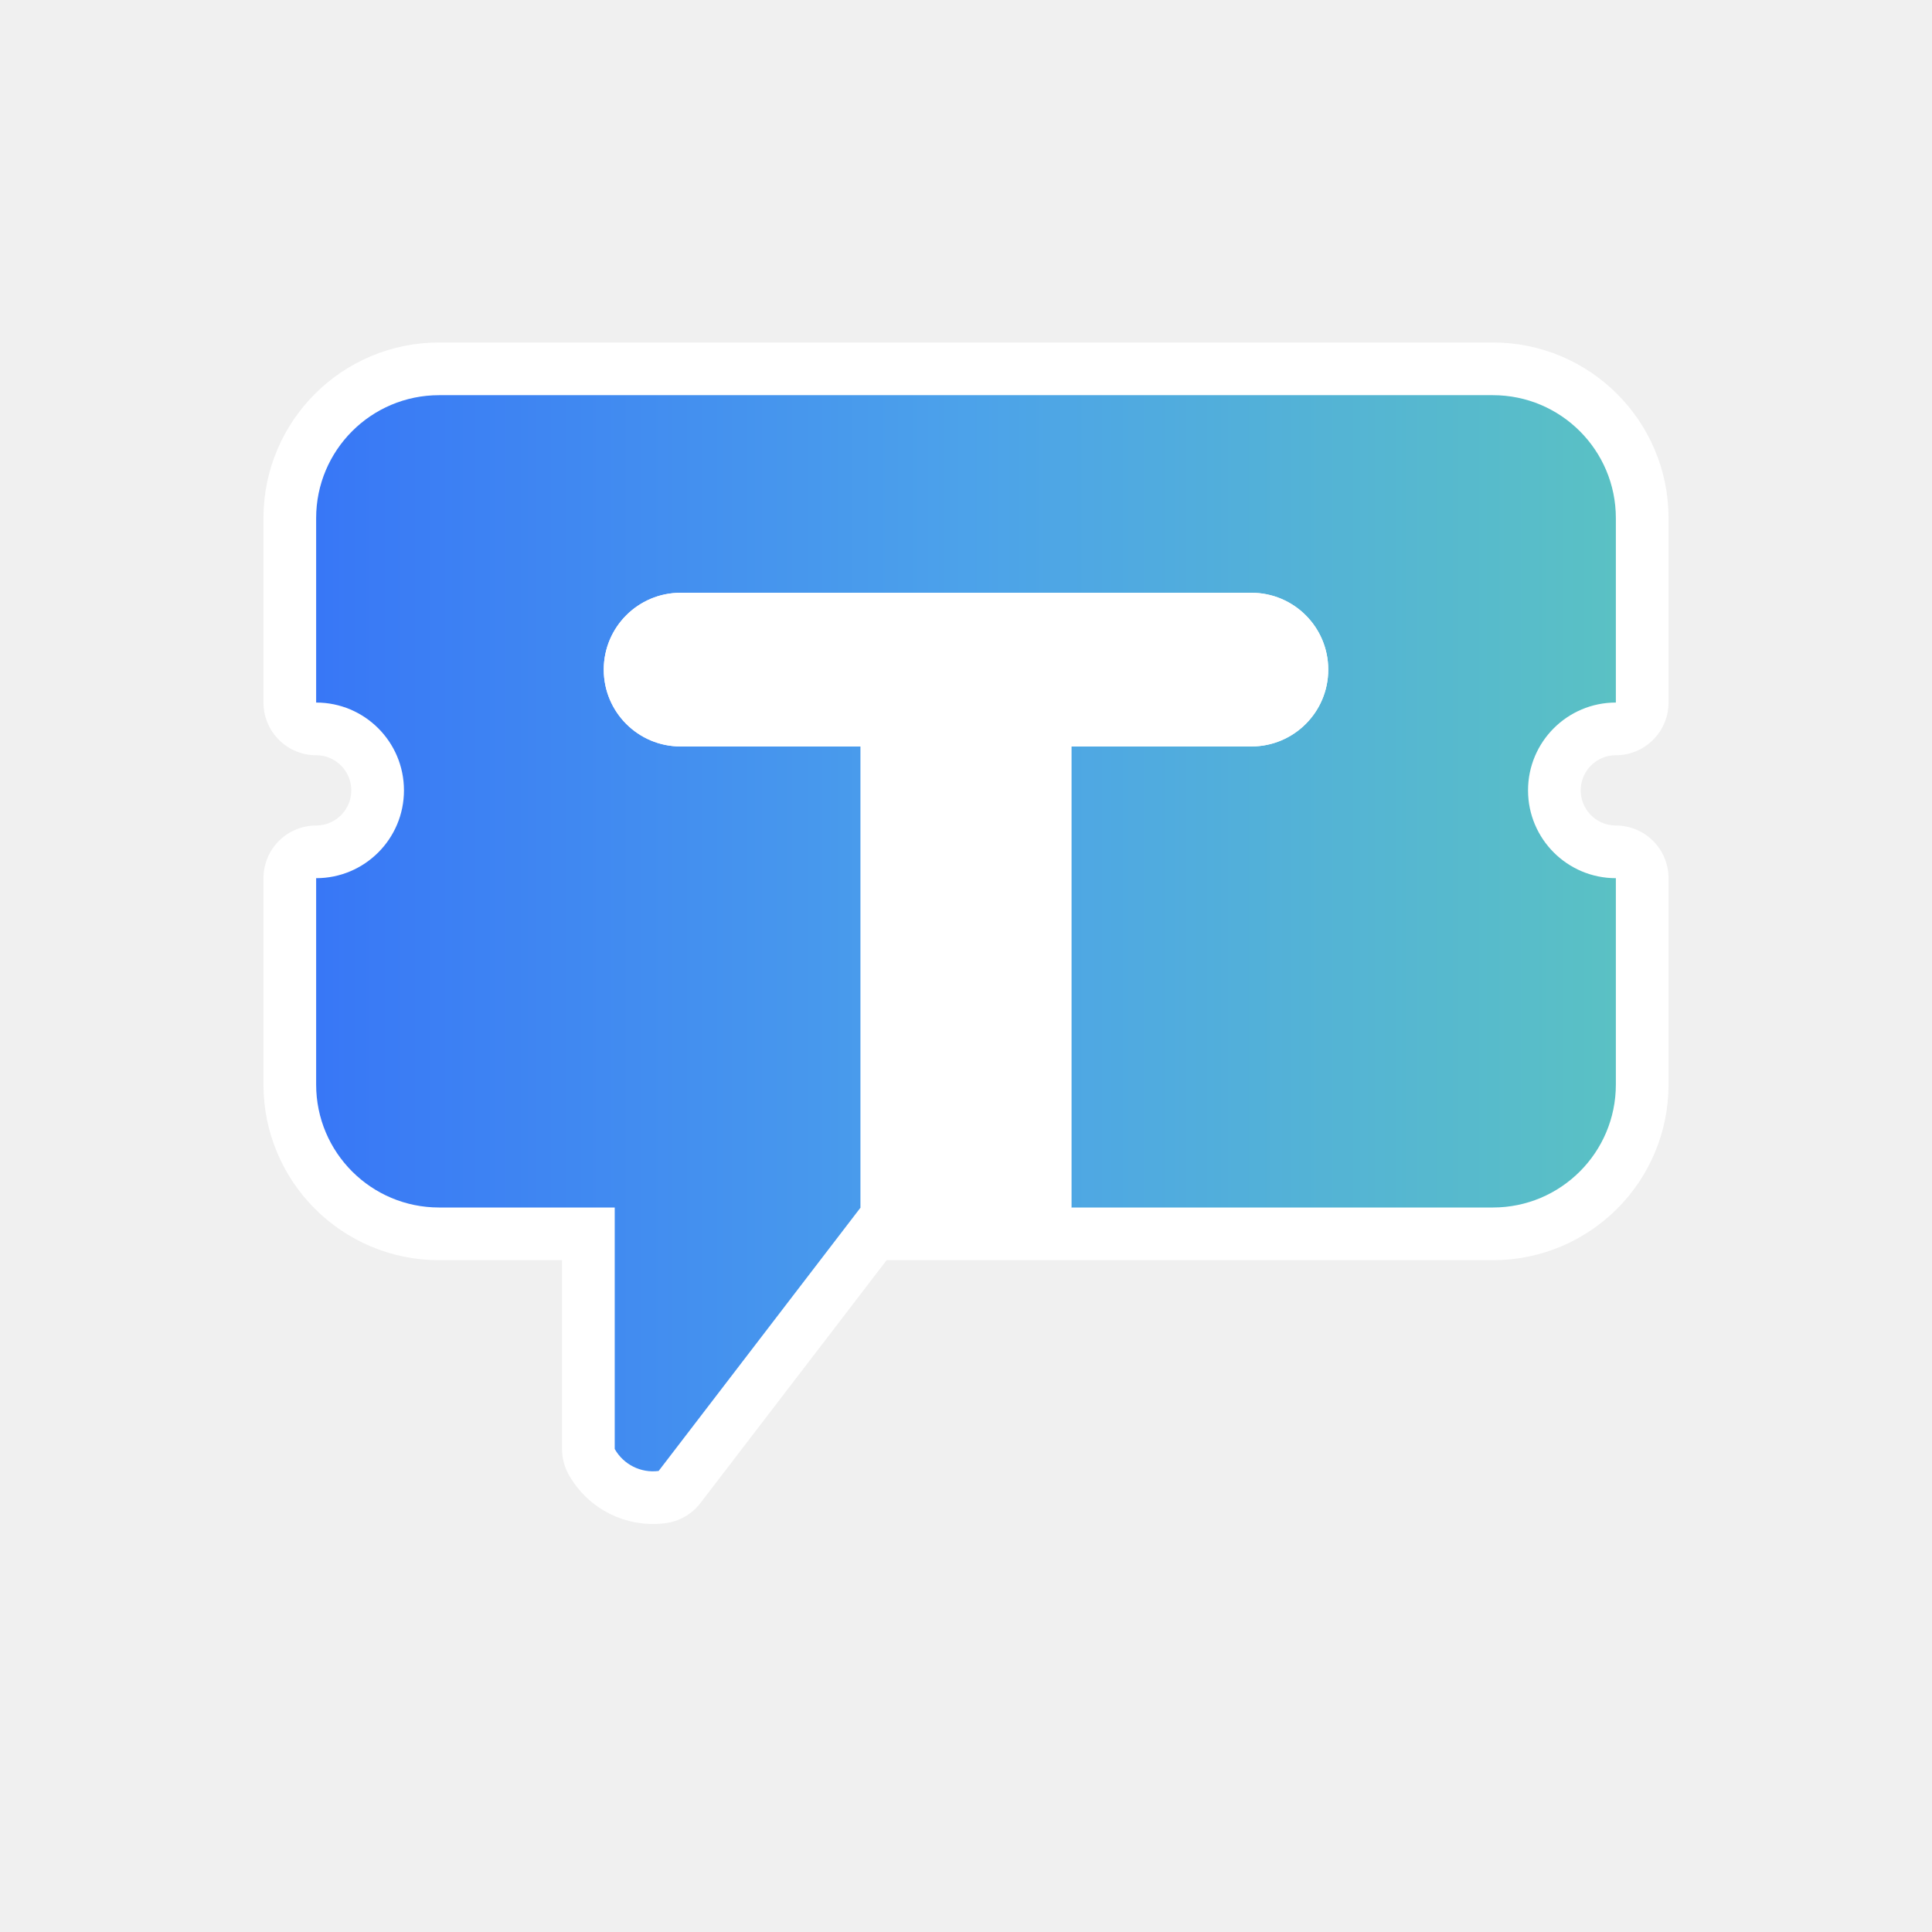
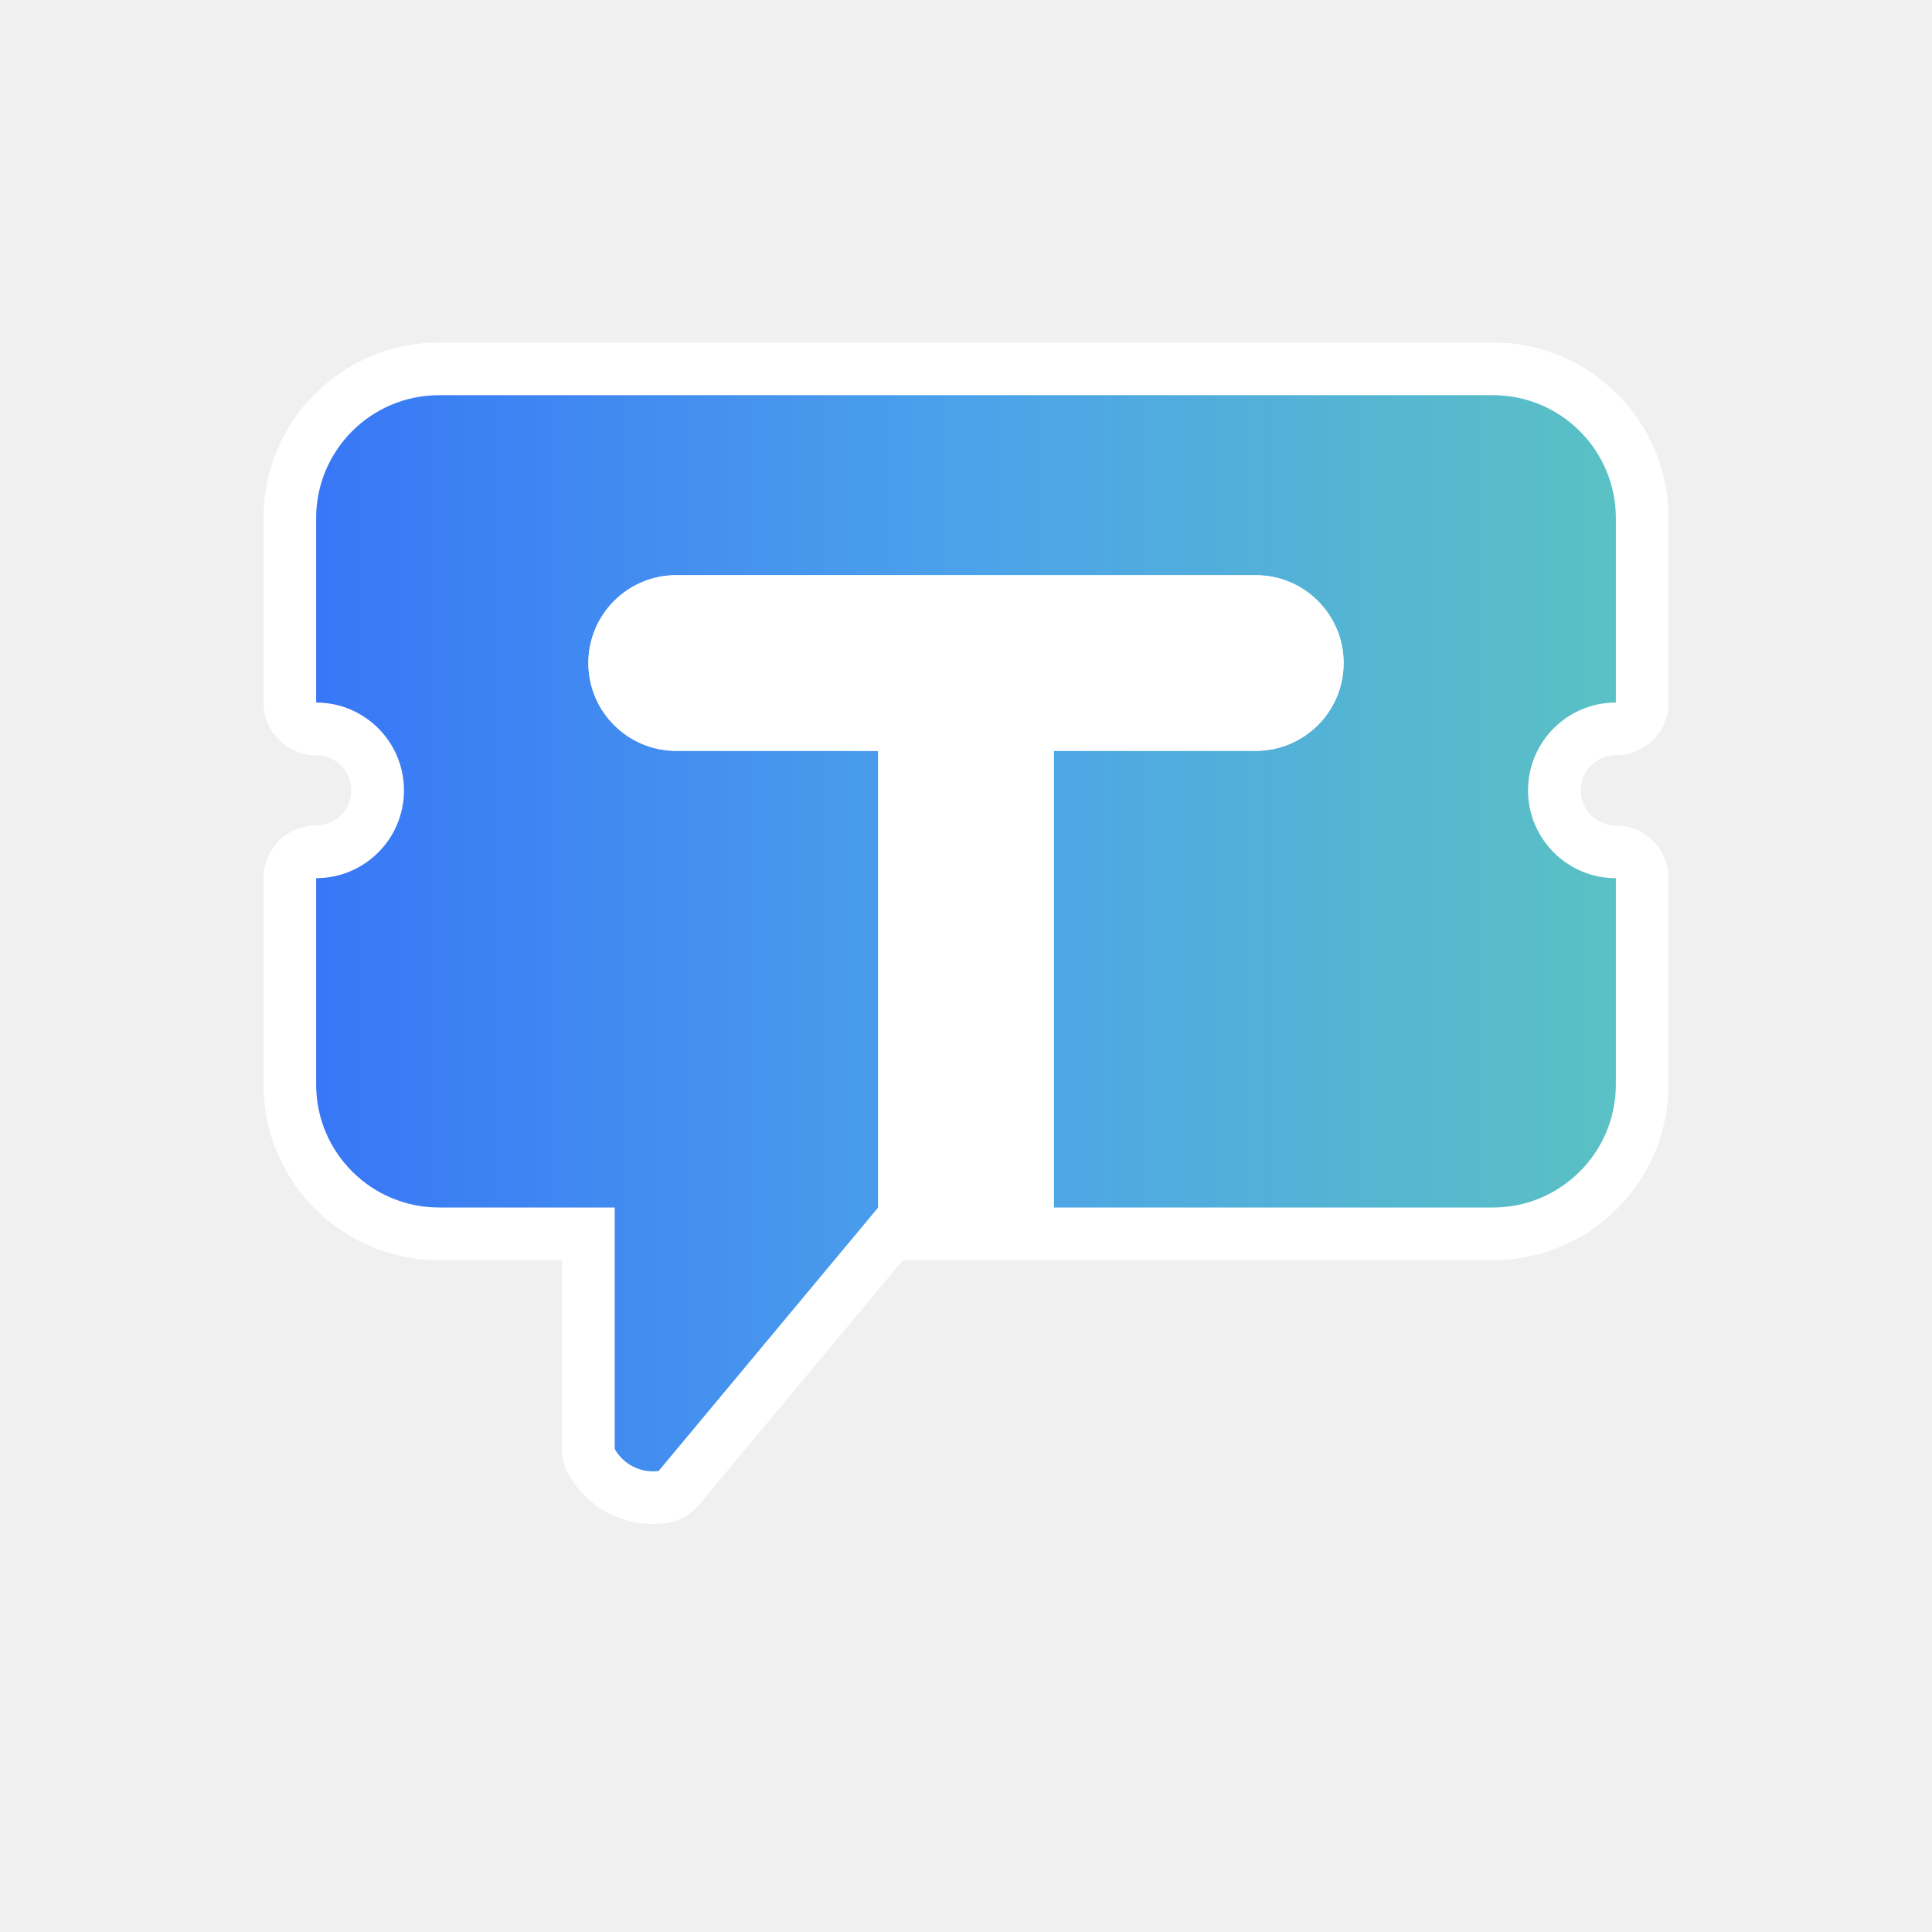
<svg xmlns="http://www.w3.org/2000/svg" viewBox="0 0 440 440" width="440" height="440">
  <defs>
    <linearGradient id="tixdeskGrad" x1="0%" y1="0%" x2="100%" y2="0%">
      <stop offset="0%" stop-color="#3877F6" />
      <stop offset="50%" stop-color="#4CA2EA" />
      <stop offset="100%" stop-color="#5AC1C4" />
    </linearGradient>
  </defs>
  <g id="Artwork" transform="translate(220, 195)">
-     <path id="WhiteBorder" d="   M 0 -105   L 120 -105   A 28 28 0 0 1 148 -77   L 148 -35   A 20 20 0 0 0 148 5   L 148 52   A 28 28 0 0 1 120 80   L 24 80   L -24 80   L -70 140   A 10 10 0 0 1 -80 135   L -80 80   L -120 80   A 28 28 0 0 1 -148 52   L -148 5   A 20 20 0 0 0 -148 -35   L -148 -77   A 28 28 0 0 1 -120 -105   Z " fill="#FFFFFF" stroke="#FFFFFF" stroke-width="24" stroke-linejoin="round" stroke-linecap="round" />
-     <path id="TicketBody" d="   M 0 -105   L 120 -105   A 28 28 0 0 1 148 -77   L 148 -35   A 20 20 0 0 0 148 5   L 148 52   A 28 28 0 0 1 120 80   L 24 80   L 24 -25   L 65 -25   A 17.5 17.5 0 0 0 65 -60   L -65 -60   A 17.5 17.5 0 0 0 -65 -25   L -24 -25   L -24 80   L -70 140   A 10 10 0 0 1 -80 135   L -80 80   L -120 80   A 28 28 0 0 1 -148 52   L -148 5   A 20 20 0 0 0 -148 -35   L -148 -77   A 28 28 0 0 1 -120 -105   Z " fill="url(#tixdeskGrad)" />
-     <path id="TGlyph" d="   M -65 -60   L 65 -60   A 17.5 17.5 0 0 1 65 -25   L 24 -25   L 24 80   L -24 80   L -24 -25   L -65 -25   A 17.5 17.5 0 0 1 -65 -60   Z " fill="#FFFFFF" />
+     <path id="WhiteBorder" d="   M 0 -105   L 120 -105   A 28 28 0 0 1 148 -77   L 148 -35   A 20 20 0 0 0 148 5   L 148 52   A 28 28 0 0 1 120 80   L 20 80   L -20 80   L -70 140   A 10 10 0 0 1 -80 135   L -80 80   L -120 80   A 28 28 0 0 1 -148 52   L -148 5   A 20 20 0 0 0 -148 -35   L -148 -77   A 28 28 0 0 1 -120 -105   Z " fill="#FFFFFF" stroke="#FFFFFF" stroke-width="24" stroke-linejoin="round" stroke-linecap="round" />
+     <path id="TicketBody" d="   M 0 -105   L 120 -105   A 28 28 0 0 1 148 -77   L 148 -35   A 20 20 0 0 0 148 5   L 148 52   A 28 28 0 0 1 120 80   L 20 80   L 20 -24   L 66 -24   A 20 20 0 0 0 66 -64   L -66 -64   A 20 20 0 0 0 -66 -24   L -20 -24   L -20 80   L -70 140   A 10 10 0 0 1 -80 135   L -80 80   L -120 80   A 28 28 0 0 1 -148 52   L -148 5   A 20 20 0 0 0 -148 -35   L -148 -77   A 28 28 0 0 1 -120 -105   Z " fill="url(#tixdeskGrad)" />
+     <path id="TGlyph" d="   M -66 -64   L 66 -64   A 20 20 0 0 1 66 -24   L 20 -24   L 20 80   L -20 80   L -20 -24   L -66 -24   A 20 20 0 0 1 -66 -64   Z " fill="#FFFFFF" />
  </g>
</svg>
